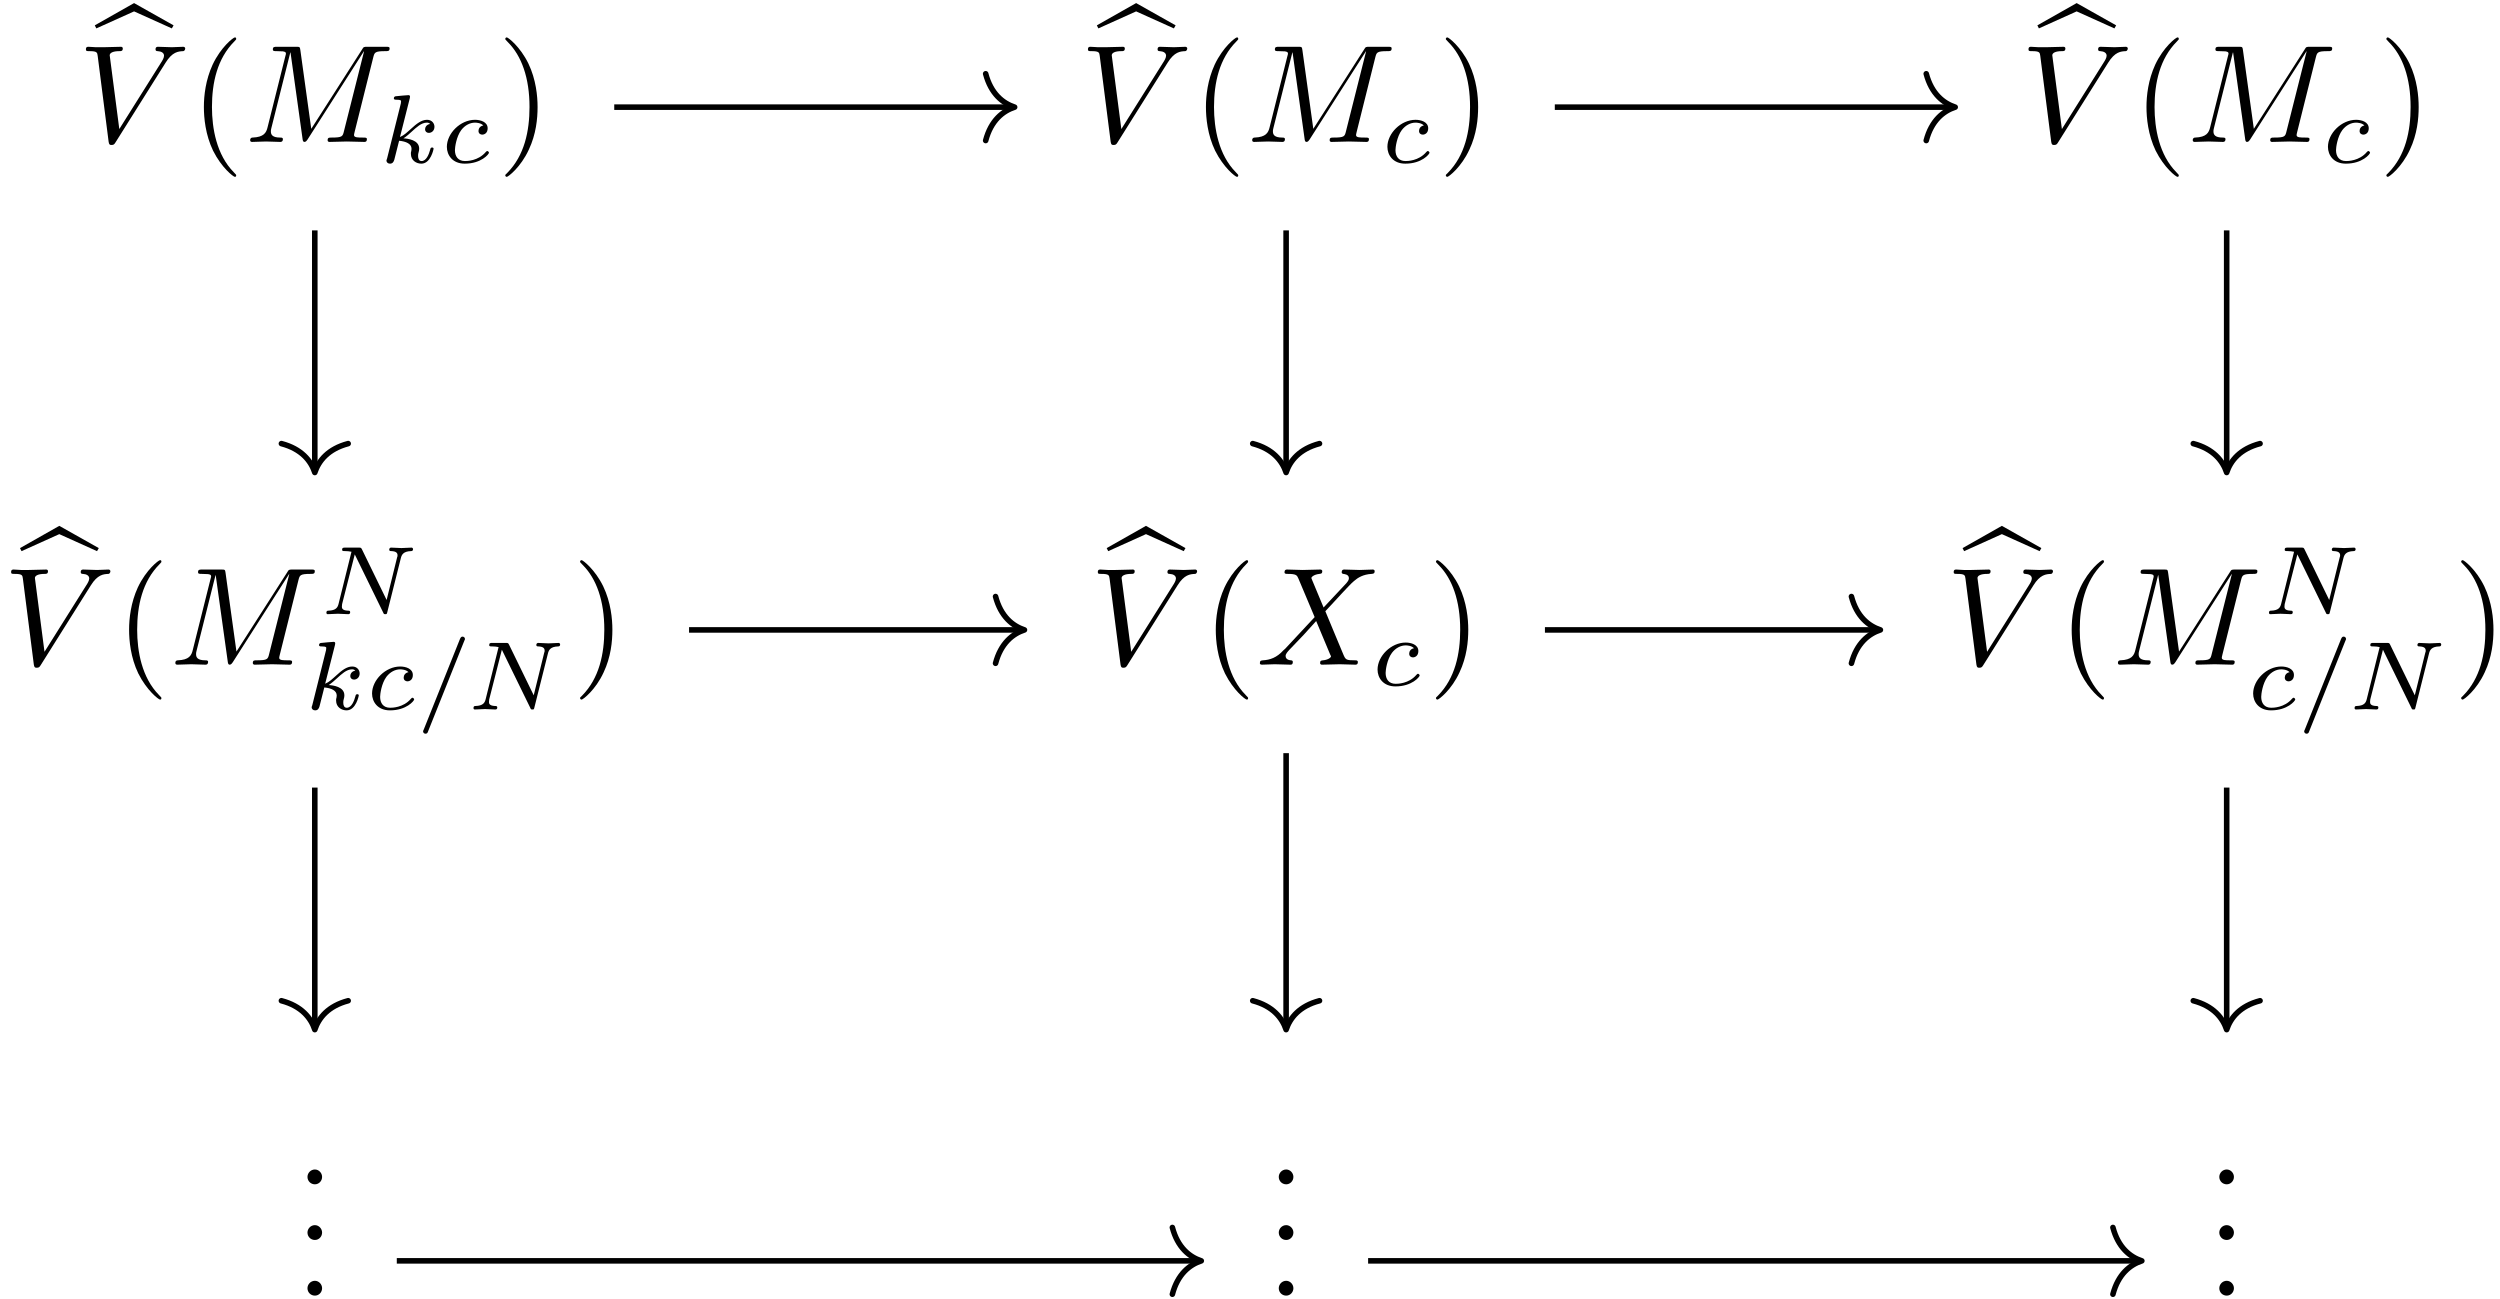
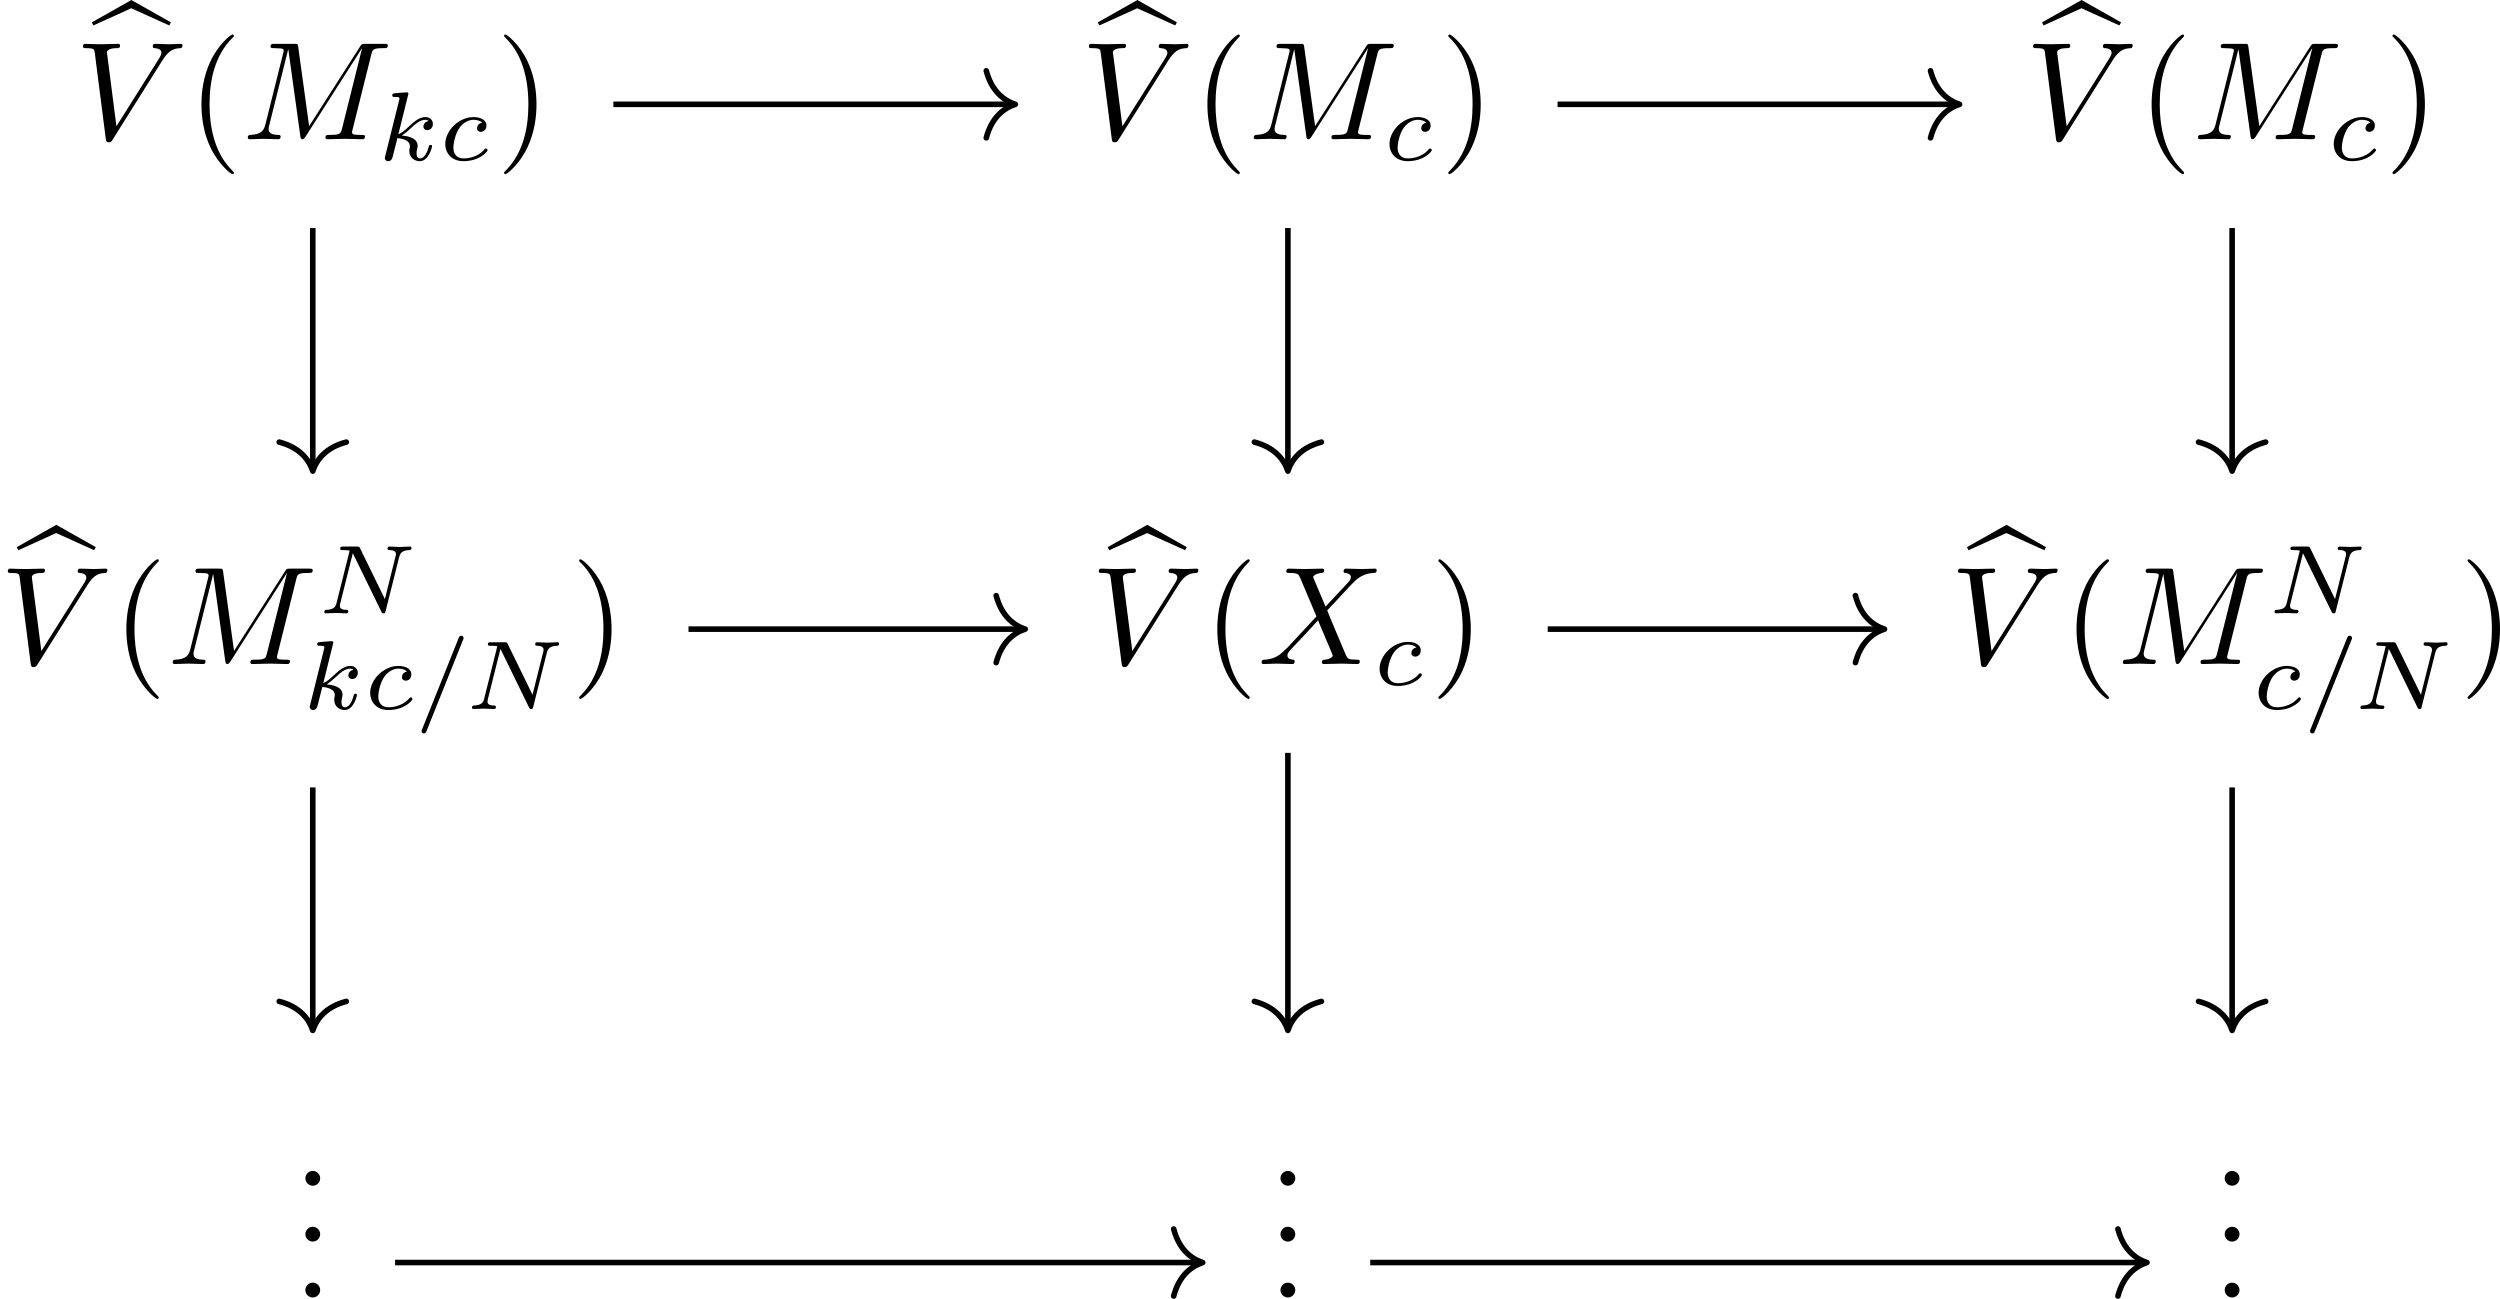
- <svg xmlns="http://www.w3.org/2000/svg" xmlns:xlink="http://www.w3.org/1999/xlink" width="268.50pt" height="139.50pt" viewBox="0 0 179 93" version="1.1">
+ <svg xmlns="http://www.w3.org/2000/svg" xmlns:xlink="http://www.w3.org/1999/xlink" version="1.1" width="267.454pt" height="138.954pt" viewBox="1.848 84.347 267.454 138.954">
  <defs>
-     <g>
-       <symbol overflow="visible" id="glyph0-0">
-         <path style="stroke:none;" d="" />
-       </symbol>
-       <symbol overflow="visible" id="glyph0-1">
-         <path style="stroke:none;" d="M 2.766 -6.828 L 5.469 -5.609 L 5.594 -5.828 L 2.766 -7.422 L -0.047 -5.828 L 0.062 -5.609 Z M 2.766 -6.828 " />
-       </symbol>
-       <symbol overflow="visible" id="glyph1-0">
-         <path style="stroke:none;" d="" />
-       </symbol>
-       <symbol overflow="visible" id="glyph1-1">
-         <path style="stroke:none;" d="M 6.266 -5.672 C 6.75 -6.453 7.172 -6.484 7.531 -6.5 C 7.656 -6.516 7.672 -6.672 7.672 -6.688 C 7.672 -6.766 7.609 -6.812 7.531 -6.812 C 7.281 -6.812 6.984 -6.781 6.719 -6.781 C 6.391 -6.781 6.047 -6.812 5.734 -6.812 C 5.672 -6.812 5.547 -6.812 5.547 -6.625 C 5.547 -6.516 5.625 -6.5 5.703 -6.5 C 5.969 -6.484 6.156 -6.375 6.156 -6.172 C 6.156 -6.016 6.016 -5.797 6.016 -5.797 L 2.953 -0.922 L 2.266 -6.203 C 2.266 -6.375 2.5 -6.5 2.953 -6.5 C 3.094 -6.5 3.203 -6.5 3.203 -6.703 C 3.203 -6.781 3.125 -6.812 3.078 -6.812 C 2.672 -6.812 2.25 -6.781 1.828 -6.781 C 1.656 -6.781 1.469 -6.781 1.281 -6.781 C 1.109 -6.781 0.922 -6.812 0.75 -6.812 C 0.672 -6.812 0.562 -6.812 0.562 -6.625 C 0.562 -6.5 0.641 -6.5 0.812 -6.5 C 1.359 -6.5 1.375 -6.406 1.406 -6.156 L 2.188 -0.016 C 2.219 0.188 2.266 0.219 2.391 0.219 C 2.547 0.219 2.594 0.172 2.672 0.047 Z M 6.266 -5.672 " />
-       </symbol>
-       <symbol overflow="visible" id="glyph1-2">
-         <path style="stroke:none;" d="M 9.234 -6.047 C 9.328 -6.406 9.344 -6.5 10.094 -6.5 C 10.312 -6.5 10.406 -6.5 10.406 -6.703 C 10.406 -6.812 10.312 -6.812 10.141 -6.812 L 8.828 -6.812 C 8.562 -6.812 8.547 -6.812 8.438 -6.625 L 4.797 -0.938 L 4.016 -6.578 C 3.984 -6.812 3.969 -6.812 3.703 -6.812 L 2.344 -6.812 C 2.156 -6.812 2.047 -6.812 2.047 -6.625 C 2.047 -6.5 2.141 -6.5 2.328 -6.5 C 2.469 -6.5 2.641 -6.484 2.766 -6.484 C 2.922 -6.453 2.984 -6.438 2.984 -6.312 C 2.984 -6.281 2.969 -6.25 2.938 -6.125 L 1.672 -1.062 C 1.578 -0.656 1.406 -0.344 0.594 -0.312 C 0.547 -0.312 0.422 -0.297 0.422 -0.125 C 0.422 -0.031 0.484 0 0.562 0 C 0.875 0 1.219 -0.031 1.562 -0.031 C 1.891 -0.031 2.25 0 2.578 0 C 2.625 0 2.766 0 2.766 -0.203 C 2.766 -0.312 2.656 -0.312 2.578 -0.312 C 2.016 -0.312 1.906 -0.516 1.906 -0.75 C 1.906 -0.812 1.906 -0.875 1.938 -0.984 L 3.297 -6.406 L 3.312 -6.406 L 4.172 -0.234 C 4.188 -0.109 4.203 0 4.312 0 C 4.422 0 4.484 -0.109 4.531 -0.172 L 8.562 -6.484 L 8.578 -6.484 L 7.141 -0.781 C 7.047 -0.391 7.031 -0.312 6.234 -0.312 C 6.078 -0.312 5.969 -0.312 5.969 -0.125 C 5.969 0 6.078 0 6.109 0 C 6.391 0 7.062 -0.031 7.344 -0.031 C 7.75 -0.031 8.188 0 8.594 0 C 8.656 0 8.781 0 8.781 -0.203 C 8.781 -0.312 8.688 -0.312 8.5 -0.312 C 8.141 -0.312 7.859 -0.312 7.859 -0.484 C 7.859 -0.531 7.859 -0.547 7.906 -0.734 Z M 9.234 -6.047 " />
-       </symbol>
-       <symbol overflow="visible" id="glyph1-3">
-         <path style="stroke:none;" d="M 4.828 -4.094 L 4 -6.078 C 3.969 -6.156 3.953 -6.203 3.953 -6.203 C 3.953 -6.266 4.109 -6.453 4.531 -6.5 C 4.641 -6.516 4.734 -6.516 4.734 -6.688 C 4.734 -6.812 4.609 -6.812 4.578 -6.812 C 4.172 -6.812 3.75 -6.781 3.328 -6.781 C 3.078 -6.781 2.469 -6.812 2.219 -6.812 C 2.156 -6.812 2.031 -6.812 2.031 -6.609 C 2.031 -6.5 2.141 -6.5 2.266 -6.5 C 2.859 -6.5 2.922 -6.406 3.016 -6.188 L 4.188 -3.406 L 2.078 -1.141 L 1.953 -1.031 C 1.469 -0.5 1 -0.344 0.484 -0.312 C 0.359 -0.297 0.266 -0.297 0.266 -0.109 C 0.266 -0.094 0.266 0 0.406 0 C 0.703 0 1.031 -0.031 1.328 -0.031 C 1.703 -0.031 2.094 0 2.453 0 C 2.516 0 2.625 0 2.625 -0.203 C 2.625 -0.297 2.531 -0.312 2.516 -0.312 C 2.422 -0.312 2.109 -0.344 2.109 -0.625 C 2.109 -0.781 2.266 -0.938 2.375 -1.062 L 3.406 -2.141 L 4.297 -3.125 L 5.297 -0.734 C 5.344 -0.625 5.359 -0.625 5.359 -0.594 C 5.359 -0.516 5.156 -0.344 4.781 -0.312 C 4.672 -0.297 4.578 -0.297 4.578 -0.125 C 4.578 0 4.688 0 4.719 0 C 5 0 5.703 -0.031 5.984 -0.031 C 6.234 -0.031 6.844 0 7.094 0 C 7.156 0 7.281 0 7.281 -0.188 C 7.281 -0.312 7.172 -0.312 7.094 -0.312 C 6.438 -0.312 6.406 -0.344 6.234 -0.75 C 5.859 -1.672 5.188 -3.234 4.953 -3.828 C 5.625 -4.531 6.672 -5.719 7 -5.984 C 7.281 -6.234 7.672 -6.469 8.266 -6.5 C 8.391 -6.516 8.484 -6.516 8.484 -6.703 C 8.484 -6.703 8.484 -6.812 8.359 -6.812 C 8.062 -6.812 7.719 -6.781 7.422 -6.781 C 7.047 -6.781 6.672 -6.812 6.312 -6.812 C 6.25 -6.812 6.125 -6.812 6.125 -6.609 C 6.125 -6.547 6.172 -6.516 6.234 -6.5 C 6.328 -6.484 6.641 -6.469 6.641 -6.188 C 6.641 -6.047 6.531 -5.922 6.453 -5.828 Z M 4.828 -4.094 " />
-       </symbol>
-       <symbol overflow="visible" id="glyph2-0">
-         <path style="stroke:none;" d="" />
-       </symbol>
-       <symbol overflow="visible" id="glyph2-1">
-         <path style="stroke:none;" d="M 3.297 2.391 C 3.297 2.359 3.297 2.344 3.125 2.172 C 1.891 0.922 1.562 -0.969 1.562 -2.5 C 1.562 -4.234 1.938 -5.969 3.172 -7.203 C 3.297 -7.328 3.297 -7.344 3.297 -7.375 C 3.297 -7.453 3.266 -7.484 3.203 -7.484 C 3.094 -7.484 2.203 -6.797 1.609 -5.531 C 1.109 -4.438 0.984 -3.328 0.984 -2.5 C 0.984 -1.719 1.094 -0.516 1.641 0.625 C 2.25 1.844 3.094 2.5 3.203 2.5 C 3.266 2.5 3.297 2.469 3.297 2.391 Z M 3.297 2.391 " />
-       </symbol>
-       <symbol overflow="visible" id="glyph2-2">
-         <path style="stroke:none;" d="M 2.875 -2.5 C 2.875 -3.266 2.766 -4.469 2.219 -5.609 C 1.625 -6.828 0.766 -7.484 0.672 -7.484 C 0.609 -7.484 0.562 -7.438 0.562 -7.375 C 0.562 -7.344 0.562 -7.328 0.75 -7.141 C 1.734 -6.156 2.297 -4.578 2.297 -2.5 C 2.297 -0.781 1.938 0.969 0.703 2.219 C 0.562 2.344 0.562 2.359 0.562 2.391 C 0.562 2.453 0.609 2.5 0.672 2.5 C 0.766 2.5 1.672 1.812 2.25 0.547 C 2.766 -0.547 2.875 -1.656 2.875 -2.5 Z M 2.875 -2.5 " />
-       </symbol>
-       <symbol overflow="visible" id="glyph2-3">
-         <path style="stroke:none;" d="M 1.906 -0.531 C 1.906 -0.812 1.672 -1.062 1.391 -1.062 C 1.094 -1.062 0.859 -0.812 0.859 -0.531 C 0.859 -0.234 1.094 0 1.391 0 C 1.672 0 1.906 -0.234 1.906 -0.531 Z M 1.906 -0.531 " />
-       </symbol>
-       <symbol overflow="visible" id="glyph3-0">
-         <path style="stroke:none;" d="" />
-       </symbol>
-       <symbol overflow="visible" id="glyph3-1">
-         <path style="stroke:none;" d="M 2.188 -4.625 C 2.188 -4.641 2.203 -4.734 2.203 -4.734 C 2.203 -4.781 2.188 -4.844 2.094 -4.844 C 1.953 -4.844 1.375 -4.781 1.203 -4.766 C 1.156 -4.766 1.047 -4.75 1.047 -4.609 C 1.047 -4.516 1.156 -4.516 1.234 -4.516 C 1.562 -4.516 1.562 -4.453 1.562 -4.406 C 1.562 -4.359 1.547 -4.312 1.547 -4.25 L 0.562 -0.312 C 0.516 -0.188 0.516 -0.172 0.516 -0.156 C 0.516 -0.047 0.609 0.062 0.766 0.062 C 0.953 0.062 1.031 -0.062 1.078 -0.219 C 1.094 -0.25 1.391 -1.484 1.422 -1.578 C 1.922 -1.531 2.312 -1.359 2.312 -1 C 2.312 -0.969 2.312 -0.938 2.297 -0.859 C 2.266 -0.766 2.266 -0.719 2.266 -0.641 C 2.266 -0.156 2.672 0.062 3.016 0.062 C 3.688 0.062 3.891 -0.984 3.891 -1 C 3.891 -1.094 3.812 -1.094 3.781 -1.094 C 3.688 -1.094 3.672 -1.047 3.641 -0.922 C 3.562 -0.625 3.375 -0.125 3.031 -0.125 C 2.844 -0.125 2.781 -0.297 2.781 -0.484 C 2.781 -0.609 2.781 -0.625 2.828 -0.797 C 2.844 -0.828 2.859 -0.938 2.859 -1.016 C 2.859 -1.641 2.031 -1.734 1.734 -1.75 C 1.938 -1.875 2.188 -2.109 2.312 -2.219 C 2.672 -2.547 3.016 -2.875 3.406 -2.875 C 3.484 -2.875 3.578 -2.859 3.641 -2.781 C 3.344 -2.734 3.281 -2.5 3.281 -2.391 C 3.281 -2.25 3.391 -2.141 3.547 -2.141 C 3.75 -2.141 3.953 -2.297 3.953 -2.578 C 3.953 -2.812 3.781 -3.078 3.422 -3.078 C 3.016 -3.078 2.656 -2.781 2.297 -2.453 C 2 -2.188 1.781 -1.969 1.484 -1.844 Z M 2.188 -4.625 " />
-       </symbol>
-       <symbol overflow="visible" id="glyph3-2">
-         <path style="stroke:none;" d="M 3.047 -2.672 C 2.797 -2.625 2.703 -2.438 2.703 -2.281 C 2.703 -2.094 2.844 -2.016 2.969 -2.016 C 3.125 -2.016 3.359 -2.125 3.359 -2.469 C 3.359 -2.938 2.828 -3.078 2.453 -3.078 C 1.406 -3.078 0.438 -2.109 0.438 -1.141 C 0.438 -0.547 0.844 0.062 1.719 0.062 C 2.906 0.062 3.453 -0.625 3.453 -0.719 C 3.453 -0.766 3.391 -0.844 3.328 -0.844 C 3.297 -0.844 3.281 -0.828 3.219 -0.766 C 2.672 -0.125 1.859 -0.125 1.734 -0.125 C 1.234 -0.125 1.016 -0.469 1.016 -0.906 C 1.016 -1.094 1.109 -1.859 1.469 -2.344 C 1.734 -2.688 2.094 -2.875 2.453 -2.875 C 2.547 -2.875 2.875 -2.859 3.047 -2.672 Z M 3.047 -2.672 " />
-       </symbol>
-       <symbol overflow="visible" id="glyph3-3">
-         <path style="stroke:none;" d="M 5.812 -4 C 5.875 -4.266 6 -4.5 6.547 -4.516 C 6.578 -4.516 6.688 -4.516 6.688 -4.656 C 6.688 -4.703 6.656 -4.766 6.578 -4.766 C 6.359 -4.766 6.094 -4.734 5.859 -4.734 C 5.688 -4.734 5.297 -4.766 5.125 -4.766 C 5.094 -4.766 4.984 -4.766 4.984 -4.609 C 4.984 -4.516 5.078 -4.516 5.141 -4.516 C 5.469 -4.5 5.578 -4.391 5.578 -4.219 C 5.578 -4.172 5.578 -4.125 5.547 -4.062 L 4.797 -1.016 L 3.031 -4.641 C 2.969 -4.766 2.953 -4.766 2.781 -4.766 L 1.828 -4.766 C 1.703 -4.766 1.609 -4.766 1.609 -4.609 C 1.609 -4.516 1.688 -4.516 1.844 -4.516 C 1.984 -4.516 2.141 -4.5 2.281 -4.469 L 1.359 -0.75 C 1.297 -0.484 1.172 -0.266 0.625 -0.25 C 0.578 -0.25 0.484 -0.25 0.484 -0.109 C 0.484 -0.031 0.531 0 0.578 0 C 0.812 0 1.078 -0.031 1.312 -0.031 C 1.484 -0.031 1.875 0 2.047 0 C 2.125 0 2.188 -0.031 2.188 -0.141 C 2.188 -0.25 2.109 -0.25 2.031 -0.25 C 1.594 -0.266 1.594 -0.453 1.594 -0.547 C 1.594 -0.578 1.594 -0.609 1.609 -0.719 L 2.516 -4.281 L 4.547 -0.125 C 4.594 0 4.625 0 4.703 0 C 4.812 0 4.812 -0.016 4.844 -0.141 Z M 5.812 -4 " />
-       </symbol>
-       <symbol overflow="visible" id="glyph3-4">
-         <path style="stroke:none;" d="M 3.484 -4.922 C 3.531 -5.016 3.531 -5.031 3.531 -5.047 C 3.531 -5.156 3.438 -5.219 3.359 -5.219 C 3.25 -5.219 3.219 -5.141 3.172 -5.047 L 0.578 1.438 C 0.531 1.531 0.531 1.547 0.531 1.562 C 0.531 1.672 0.625 1.734 0.703 1.734 C 0.828 1.734 0.859 1.656 0.891 1.562 Z M 3.484 -4.922 " />
-       </symbol>
+     <path id="g6-40" d="M3.298 2.391C3.298 2.361 3.298 2.341 3.128 2.172C1.883 .917 1.564-.966 1.564-2.491C1.564-4.224 1.943-5.958 3.168-7.203C3.298-7.323 3.298-7.342 3.298-7.372C3.298-7.442 3.258-7.472 3.198-7.472C3.098-7.472 2.202-6.795 1.614-5.529C1.106-4.433 .986-3.328 .986-2.491C.986-1.714 1.096-.508 1.644 .618C2.242 1.843 3.098 2.491 3.198 2.491C3.258 2.491 3.298 2.461 3.298 2.391Z" />
+     <path id="g6-41" d="M2.879-2.491C2.879-3.268 2.77-4.473 2.222-5.599C1.624-6.824 .767-7.472 .667-7.472C.608-7.472 .568-7.432 .568-7.372C.568-7.342 .568-7.323 .757-7.143C1.733-6.157 2.301-4.573 2.301-2.491C2.301-.787 1.933 .966 .697 2.222C.568 2.341 .568 2.361 .568 2.391C.568 2.451 .608 2.491 .667 2.491C.767 2.491 1.664 1.813 2.252 .548C2.76-.548 2.879-1.654 2.879-2.491Z" />
+     <path id="g6-46" d="M1.913-.528C1.913-.817 1.674-1.056 1.385-1.056S.857-.817 .857-.528S1.096 0 1.385 0S1.913-.239 1.913-.528Z" />
+     <path id="g5-61" d="M3.494-4.924C3.536-5.014 3.536-5.028 3.536-5.056C3.536-5.168 3.445-5.23 3.368-5.23C3.25-5.23 3.215-5.147 3.18-5.056L.579 1.437C.537 1.527 .537 1.541 .537 1.569C.537 1.681 .628 1.743 .704 1.743C.823 1.743 .858 1.66 .893 1.569L3.494-4.924Z" />
+     <path id="g5-78" d="M5.816-4.003C5.886-4.268 5.998-4.498 6.555-4.512C6.59-4.512 6.695-4.519 6.695-4.666C6.695-4.707 6.66-4.763 6.59-4.763C6.36-4.763 6.102-4.735 5.865-4.735C5.698-4.735 5.293-4.763 5.126-4.763C5.091-4.763 4.986-4.763 4.986-4.61C4.986-4.519 5.077-4.512 5.14-4.512C5.467-4.505 5.586-4.4 5.586-4.226C5.586-4.17 5.579-4.135 5.558-4.059L4.798-1.018L3.027-4.645C2.971-4.763 2.957-4.763 2.79-4.763H1.834C1.702-4.763 1.611-4.763 1.611-4.61C1.611-4.512 1.695-4.512 1.841-4.512S2.141-4.505 2.287-4.477L1.353-.746C1.29-.481 1.172-.272 .628-.251C.579-.251 .481-.244 .481-.105C.481-.028 .537 0 .586 0C.816 0 1.074-.028 1.311-.028C1.478-.028 1.883 0 2.05 0C2.12 0 2.19-.035 2.19-.146C2.19-.244 2.106-.251 2.029-.251C1.59-.265 1.59-.446 1.59-.544C1.59-.572 1.59-.607 1.618-.718L2.511-4.289L4.547-.119C4.603-.007 4.631 0 4.7 0C4.812 0 4.812-.021 4.847-.146L5.816-4.003Z" />
+     <path id="g5-99" d="M3.055-2.671C2.803-2.629 2.699-2.434 2.699-2.28C2.699-2.092 2.845-2.022 2.971-2.022C3.124-2.022 3.368-2.134 3.368-2.469C3.368-2.943 2.824-3.075 2.448-3.075C1.402-3.075 .432-2.113 .432-1.144C.432-.544 .851 .07 1.723 .07C2.901 .07 3.452-.621 3.452-.718C3.452-.76 3.389-.837 3.333-.837C3.292-.837 3.278-.823 3.222-.767C2.678-.126 1.862-.126 1.736-.126C1.234-.126 1.011-.467 1.011-.9C1.011-1.102 1.109-1.862 1.471-2.343C1.736-2.685 2.099-2.88 2.448-2.88C2.545-2.88 2.88-2.866 3.055-2.671Z" />
+     <path id="g5-107" d="M2.183-4.631C2.19-4.645 2.211-4.735 2.211-4.742C2.211-4.777 2.183-4.84 2.099-4.84C1.96-4.84 1.381-4.784 1.206-4.77C1.151-4.763 1.053-4.756 1.053-4.61C1.053-4.512 1.151-4.512 1.234-4.512C1.569-4.512 1.569-4.463 1.569-4.407C1.569-4.359 1.555-4.317 1.541-4.254L.558-.307C.523-.181 .523-.167 .523-.153C.523-.049 .607 .07 .76 .07C.948 .07 1.039-.07 1.081-.223C1.095-.251 1.395-1.478 1.423-1.576C1.918-1.527 2.315-1.367 2.315-1.004C2.315-.969 2.315-.934 2.301-.865C2.273-.76 2.273-.725 2.273-.649C2.273-.153 2.678 .07 3.013 .07C3.689 .07 3.898-.99 3.898-.997C3.898-1.088 3.808-1.088 3.787-1.088C3.689-1.088 3.682-1.053 3.647-.921C3.564-.621 3.375-.126 3.034-.126C2.845-.126 2.79-.3 2.79-.488C2.79-.607 2.79-.621 2.831-.802C2.838-.823 2.866-.941 2.866-1.018C2.866-1.639 2.029-1.736 1.736-1.757C1.939-1.883 2.197-2.113 2.315-2.218C2.671-2.552 3.02-2.88 3.41-2.88C3.494-2.88 3.585-2.859 3.64-2.79C3.34-2.741 3.278-2.504 3.278-2.399C3.278-2.246 3.396-2.141 3.557-2.141C3.745-2.141 3.954-2.294 3.954-2.587C3.954-2.817 3.787-3.075 3.417-3.075C3.02-3.075 2.657-2.79 2.301-2.462C2.008-2.183 1.778-1.967 1.492-1.848L2.183-4.631Z" />
+     <path id="g4-77" d="M9.225-6.037C9.315-6.396 9.335-6.496 10.082-6.496C10.311-6.496 10.401-6.496 10.401-6.695C10.401-6.804 10.301-6.804 10.132-6.804H8.817C8.558-6.804 8.548-6.804 8.428-6.615L4.792-.936L4.015-6.575C3.985-6.804 3.965-6.804 3.706-6.804H2.341C2.152-6.804 2.042-6.804 2.042-6.615C2.042-6.496 2.132-6.496 2.331-6.496C2.461-6.496 2.64-6.486 2.76-6.476C2.919-6.456 2.979-6.426 2.979-6.316C2.979-6.276 2.969-6.247 2.939-6.127L1.674-1.056C1.574-.658 1.405-.339 .598-.309C.548-.309 .418-.299 .418-.12C.418-.03 .478 0 .558 0C.877 0 1.225-.03 1.554-.03C1.893-.03 2.252 0 2.58 0C2.63 0 2.76 0 2.76-.199C2.76-.309 2.65-.309 2.58-.309C2.012-.319 1.903-.518 1.903-.747C1.903-.817 1.913-.867 1.943-.976L3.298-6.406H3.308L4.164-.229C4.184-.11 4.194 0 4.314 0C4.423 0 4.483-.11 4.533-.179L8.558-6.486H8.568L7.143-.777C7.044-.389 7.024-.309 6.237-.309C6.067-.309 5.958-.309 5.958-.12C5.958 0 6.077 0 6.107 0C6.386 0 7.064-.03 7.342-.03C7.751-.03 8.179 0 8.588 0C8.648 0 8.777 0 8.777-.199C8.777-.309 8.687-.309 8.498-.309C8.13-.309 7.851-.309 7.851-.488C7.851-.528 7.851-.548 7.9-.727L9.225-6.037Z" />
+     <path id="g4-86" d="M6.257-5.669C6.745-6.446 7.163-6.476 7.532-6.496C7.651-6.506 7.661-6.675 7.661-6.685C7.661-6.765 7.611-6.804 7.532-6.804C7.273-6.804 6.984-6.775 6.715-6.775C6.386-6.775 6.047-6.804 5.729-6.804C5.669-6.804 5.539-6.804 5.539-6.615C5.539-6.506 5.629-6.496 5.699-6.496C5.968-6.476 6.157-6.376 6.157-6.167C6.157-6.017 6.007-5.798 6.007-5.788L2.949-.927L2.271-6.197C2.271-6.366 2.501-6.496 2.959-6.496C3.098-6.496 3.208-6.496 3.208-6.695C3.208-6.785 3.128-6.804 3.068-6.804C2.67-6.804 2.242-6.775 1.833-6.775C1.654-6.775 1.465-6.785 1.285-6.785S.917-6.804 .747-6.804C.677-6.804 .558-6.804 .558-6.615C.558-6.496 .648-6.496 .807-6.496C1.365-6.496 1.375-6.406 1.405-6.157L2.192-.01C2.222 .189 2.262 .219 2.391 .219C2.55 .219 2.59 .169 2.67 .04L6.257-5.669Z" />
+     <path id="g4-88" d="M4.832-4.095L3.995-6.077C3.965-6.157 3.945-6.197 3.945-6.207C3.945-6.267 4.115-6.456 4.533-6.496C4.633-6.506 4.732-6.516 4.732-6.685C4.732-6.804 4.613-6.804 4.583-6.804C4.174-6.804 3.746-6.775 3.328-6.775C3.078-6.775 2.461-6.804 2.212-6.804C2.152-6.804 2.032-6.804 2.032-6.605C2.032-6.496 2.132-6.496 2.262-6.496C2.859-6.496 2.919-6.396 3.009-6.177L4.184-3.397L2.082-1.136L1.953-1.026C1.465-.498 .996-.339 .488-.309C.359-.299 .269-.299 .269-.11C.269-.1 .269 0 .399 0C.697 0 1.026-.03 1.335-.03C1.704-.03 2.092 0 2.451 0C2.511 0 2.63 0 2.63-.199C2.63-.299 2.531-.309 2.511-.309C2.421-.319 2.112-.339 2.112-.618C2.112-.777 2.262-.936 2.381-1.066L3.397-2.142L4.294-3.118L5.3-.737C5.34-.628 5.35-.618 5.35-.598C5.35-.518 5.161-.349 4.772-.309C4.663-.299 4.573-.289 4.573-.12C4.573 0 4.682 0 4.722 0C5.001 0 5.699-.03 5.978-.03C6.227-.03 6.834 0 7.083 0C7.153 0 7.273 0 7.273-.189C7.273-.309 7.173-.309 7.093-.309C6.426-.319 6.406-.349 6.237-.747C5.848-1.674 5.181-3.228 4.951-3.826C5.629-4.523 6.675-5.709 6.994-5.988C7.283-6.227 7.661-6.466 8.259-6.496C8.389-6.506 8.478-6.506 8.478-6.695C8.478-6.705 8.478-6.804 8.349-6.804C8.05-6.804 7.721-6.775 7.412-6.775C7.044-6.775 6.665-6.804 6.306-6.804C6.247-6.804 6.117-6.804 6.117-6.605C6.117-6.535 6.167-6.506 6.237-6.496C6.326-6.486 6.635-6.466 6.635-6.187C6.635-6.047 6.526-5.918 6.446-5.828L4.832-4.095Z" />
+     <path id="g9-98" d="M2.76-6.824L5.469-5.599L5.589-5.818L2.77-7.412L-.05-5.818L.06-5.599L2.76-6.824Z" />
+   </defs>
+   <g id="page1" transform="matrix(1.5 0 0 1.5 0 0)">
+     <g transform="matrix(1 0 0 1 -110.8907 46.1602)">
+       <use x="118.724" y="17.484" xlink:href="#g9-98" />
+       <use x="117.478" y="20.002" xlink:href="#g4-86" />
+       <use x="125.504" y="20.002" xlink:href="#g6-40" />
+       <use x="129.378" y="20.002" xlink:href="#g4-77" />
+       <use x="139.043" y="21.496" xlink:href="#g5-107" />
+       <use x="143.447" y="21.496" xlink:href="#g5-99" />
+       <use x="147.506" y="20.002" xlink:href="#g6-41" />
    </g>
-   </defs>
-   <g id="surface1">
-     <g style="fill:rgb(0%,0%,0%);fill-opacity:1;">
-       <use xlink:href="#glyph0-1" x="6.834" y="7.643" />
+     <g transform="matrix(1 0 0 1 -108.6889 46.1602)">
+       <use x="188.268" y="17.484" xlink:href="#g9-98" />
+       <use x="187.023" y="20.002" xlink:href="#g4-86" />
+       <use x="195.048" y="20.002" xlink:href="#g6-40" />
+       <use x="198.923" y="20.002" xlink:href="#g4-77" />
+       <use x="208.588" y="21.496" xlink:href="#g5-99" />
+       <use x="212.646" y="20.002" xlink:href="#g6-41" />
    </g>
-     <g style="fill:rgb(0%,0%,0%);fill-opacity:1;">
-       <use xlink:href="#glyph1-1" x="5.589" y="10.162" />
+     <g transform="matrix(1 0 0 1 -108.689 46.1602)">
+       <use x="255.611" y="17.484" xlink:href="#g9-98" />
+       <use x="254.366" y="20.002" xlink:href="#g4-86" />
+       <use x="262.391" y="20.002" xlink:href="#g6-40" />
+       <use x="266.265" y="20.002" xlink:href="#g4-77" />
+       <use x="275.931" y="21.496" xlink:href="#g5-99" />
+       <use x="279.989" y="20.002" xlink:href="#g6-41" />
    </g>
-     <g style="fill:rgb(0%,0%,0%);fill-opacity:1;">
-       <use xlink:href="#glyph2-1" x="13.614" y="10.162" />
+     <g transform="matrix(1 0 0 1 -116.2464 46.1599)">
+       <use x="118.724" y="54.913" xlink:href="#g9-98" />
+       <use x="117.478" y="57.431" xlink:href="#g4-86" />
+       <use x="125.504" y="57.431" xlink:href="#g6-40" />
+       <use x="129.378" y="57.431" xlink:href="#g4-77" />
+       <use x="140.13" y="53.816" xlink:href="#g5-78" />
+       <use x="139.043" y="60.64" xlink:href="#g5-107" />
+       <use x="143.447" y="60.64" xlink:href="#g5-99" />
+       <use x="147.007" y="60.64" xlink:href="#g5-61" />
+       <use x="150.66" y="60.64" xlink:href="#g5-78" />
+       <use x="158.217" y="57.431" xlink:href="#g6-41" />
    </g>
-     <g style="fill:rgb(0%,0%,0%);fill-opacity:1;">
-       <use xlink:href="#glyph1-2" x="17.489" y="10.162" />
+     <g transform="matrix(1 0 0 1 -107.9832 46.1599)">
+       <use x="188.268" y="54.913" xlink:href="#g9-98" />
+       <use x="187.023" y="57.431" xlink:href="#g4-86" />
+       <use x="195.048" y="57.431" xlink:href="#g6-40" />
+       <use x="198.923" y="57.431" xlink:href="#g4-88" />
+       <use x="207.177" y="58.925" xlink:href="#g5-99" />
+       <use x="211.235" y="57.431" xlink:href="#g6-41" />
    </g>
-     <g style="fill:rgb(0%,0%,0%);fill-opacity:1;">
-       <use xlink:href="#glyph3-1" x="27.154" y="11.656" />
+     <g transform="matrix(1 0 0 1 -114.045 46.1599)">
+       <use x="255.611" y="54.913" xlink:href="#g9-98" />
+       <use x="254.366" y="57.431" xlink:href="#g4-86" />
+       <use x="262.391" y="57.431" xlink:href="#g6-40" />
+       <use x="266.265" y="57.431" xlink:href="#g4-77" />
+       <use x="277.017" y="53.816" xlink:href="#g5-78" />
+       <use x="275.931" y="60.64" xlink:href="#g5-99" />
+       <use x="279.491" y="60.64" xlink:href="#g5-61" />
+       <use x="283.144" y="60.64" xlink:href="#g5-78" />
+       <use x="290.7" y="57.431" xlink:href="#g6-41" />
    </g>
-     <g style="fill:rgb(0%,0%,0%);fill-opacity:1;">
-       <use xlink:href="#glyph3-2" x="31.557" y="11.656" />
+     <g transform="matrix(1 0 0 1 -95.3235 46.16)">
+       <use x="117.478" y="94.638" xlink:href="#g6-46" />
+       <use x="117.478" y="98.623" xlink:href="#g6-46" />
+       <use x="117.478" y="102.608" xlink:href="#g6-46" />
    </g>
-     <g style="fill:rgb(0%,0%,0%);fill-opacity:1;">
-       <use xlink:href="#glyph2-2" x="35.616" y="10.162" />
+     <g transform="matrix(1 0 0 1 -95.3235 46.16)">
+       <use x="187.023" y="94.638" xlink:href="#g6-46" />
+       <use x="187.023" y="98.623" xlink:href="#g6-46" />
+       <use x="187.023" y="102.608" xlink:href="#g6-46" />
    </g>
-     <g style="fill:rgb(0%,0%,0%);fill-opacity:1;">
-       <use xlink:href="#glyph0-1" x="78.581" y="7.643" />
+     <g transform="matrix(1 0 0 1 -95.323 46.16)">
+       <use x="254.366" y="94.638" xlink:href="#g6-46" />
+       <use x="254.366" y="98.623" xlink:href="#g6-46" />
+       <use x="254.366" y="102.608" xlink:href="#g6-46" />
    </g>
-     <g style="fill:rgb(0%,0%,0%);fill-opacity:1;">
-       <use xlink:href="#glyph1-1" x="77.335" y="10.162" />
-     </g>
-     <g style="fill:rgb(0%,0%,0%);fill-opacity:1;">
-       <use xlink:href="#glyph2-1" x="85.361" y="10.162" />
-     </g>
-     <g style="fill:rgb(0%,0%,0%);fill-opacity:1;">
-       <use xlink:href="#glyph1-2" x="89.235" y="10.162" />
-     </g>
-     <g style="fill:rgb(0%,0%,0%);fill-opacity:1;">
-       <use xlink:href="#glyph3-2" x="98.9" y="11.656" />
-     </g>
-     <g style="fill:rgb(0%,0%,0%);fill-opacity:1;">
-       <use xlink:href="#glyph2-2" x="102.959" y="10.162" />
-     </g>
-     <g style="fill:rgb(0%,0%,0%);fill-opacity:1;">
-       <use xlink:href="#glyph0-1" x="145.923" y="7.643" />
-     </g>
-     <g style="fill:rgb(0%,0%,0%);fill-opacity:1;">
-       <use xlink:href="#glyph1-1" x="144.678" y="10.162" />
-     </g>
-     <g style="fill:rgb(0%,0%,0%);fill-opacity:1;">
-       <use xlink:href="#glyph2-1" x="152.704" y="10.162" />
-     </g>
-     <g style="fill:rgb(0%,0%,0%);fill-opacity:1;">
-       <use xlink:href="#glyph1-2" x="156.578" y="10.162" />
-     </g>
-     <g style="fill:rgb(0%,0%,0%);fill-opacity:1;">
-       <use xlink:href="#glyph3-2" x="166.243" y="11.656" />
-     </g>
-     <g style="fill:rgb(0%,0%,0%);fill-opacity:1;">
-       <use xlink:href="#glyph2-2" x="170.302" y="10.162" />
-     </g>
-     <g style="fill:rgb(0%,0%,0%);fill-opacity:1;">
-       <use xlink:href="#glyph0-1" x="1.479" y="45.072" />
-     </g>
-     <g style="fill:rgb(0%,0%,0%);fill-opacity:1;">
-       <use xlink:href="#glyph1-1" x="0.233" y="47.591" />
-     </g>
-     <g style="fill:rgb(0%,0%,0%);fill-opacity:1;">
-       <use xlink:href="#glyph2-1" x="8.259" y="47.591" />
-     </g>
-     <g style="fill:rgb(0%,0%,0%);fill-opacity:1;">
-       <use xlink:href="#glyph1-2" x="12.133" y="47.591" />
-     </g>
-     <g style="fill:rgb(0%,0%,0%);fill-opacity:1;">
-       <use xlink:href="#glyph3-3" x="22.885" y="43.975" />
-     </g>
-     <g style="fill:rgb(0%,0%,0%);fill-opacity:1;">
-       <use xlink:href="#glyph3-1" x="21.798" y="50.8" />
-     </g>
-     <g style="fill:rgb(0%,0%,0%);fill-opacity:1;">
-       <use xlink:href="#glyph3-2" x="26.201" y="50.8" />
-       <use xlink:href="#glyph3-4" x="29.761" y="50.8" />
-     </g>
-     <g style="fill:rgb(0%,0%,0%);fill-opacity:1;">
-       <use xlink:href="#glyph3-3" x="33.417" y="50.8" />
-     </g>
-     <g style="fill:rgb(0%,0%,0%);fill-opacity:1;">
-       <use xlink:href="#glyph2-2" x="40.972" y="47.591" />
-     </g>
-     <g style="fill:rgb(0%,0%,0%);fill-opacity:1;">
-       <use xlink:href="#glyph0-1" x="79.286" y="45.072" />
-     </g>
-     <g style="fill:rgb(0%,0%,0%);fill-opacity:1;">
-       <use xlink:href="#glyph1-1" x="78.041" y="47.591" />
-     </g>
-     <g style="fill:rgb(0%,0%,0%);fill-opacity:1;">
-       <use xlink:href="#glyph2-1" x="86.066" y="47.591" />
-     </g>
-     <g style="fill:rgb(0%,0%,0%);fill-opacity:1;">
-       <use xlink:href="#glyph1-3" x="89.941" y="47.591" />
-     </g>
-     <g style="fill:rgb(0%,0%,0%);fill-opacity:1;">
-       <use xlink:href="#glyph3-2" x="98.195" y="49.085" />
-     </g>
-     <g style="fill:rgb(0%,0%,0%);fill-opacity:1;">
-       <use xlink:href="#glyph2-2" x="102.253" y="47.591" />
-     </g>
-     <g style="fill:rgb(0%,0%,0%);fill-opacity:1;">
-       <use xlink:href="#glyph0-1" x="140.568" y="45.072" />
-     </g>
-     <g style="fill:rgb(0%,0%,0%);fill-opacity:1;">
-       <use xlink:href="#glyph1-1" x="139.322" y="47.591" />
-     </g>
-     <g style="fill:rgb(0%,0%,0%);fill-opacity:1;">
-       <use xlink:href="#glyph2-1" x="147.348" y="47.591" />
-     </g>
-     <g style="fill:rgb(0%,0%,0%);fill-opacity:1;">
-       <use xlink:href="#glyph1-2" x="151.222" y="47.591" />
-     </g>
-     <g style="fill:rgb(0%,0%,0%);fill-opacity:1;">
-       <use xlink:href="#glyph3-3" x="161.974" y="43.975" />
-     </g>
-     <g style="fill:rgb(0%,0%,0%);fill-opacity:1;">
-       <use xlink:href="#glyph3-2" x="160.887" y="50.8" />
-       <use xlink:href="#glyph3-4" x="164.447" y="50.8" />
-     </g>
-     <g style="fill:rgb(0%,0%,0%);fill-opacity:1;">
-       <use xlink:href="#glyph3-3" x="168.103" y="50.8" />
-     </g>
-     <g style="fill:rgb(0%,0%,0%);fill-opacity:1;">
-       <use xlink:href="#glyph2-2" x="175.657" y="47.591" />
-     </g>
-     <g style="fill:rgb(0%,0%,0%);fill-opacity:1;">
-       <use xlink:href="#glyph2-3" x="21.156" y="84.797" />
-     </g>
-     <g style="fill:rgb(0%,0%,0%);fill-opacity:1;">
-       <use xlink:href="#glyph2-3" x="21.156" y="88.782" />
-     </g>
-     <g style="fill:rgb(0%,0%,0%);fill-opacity:1;">
-       <use xlink:href="#glyph2-3" x="21.156" y="92.767" />
-     </g>
-     <g style="fill:rgb(0%,0%,0%);fill-opacity:1;">
-       <use xlink:href="#glyph2-3" x="90.701" y="84.797" />
-     </g>
-     <g style="fill:rgb(0%,0%,0%);fill-opacity:1;">
-       <use xlink:href="#glyph2-3" x="90.701" y="88.782" />
-     </g>
-     <g style="fill:rgb(0%,0%,0%);fill-opacity:1;">
-       <use xlink:href="#glyph2-3" x="90.701" y="92.767" />
-     </g>
-     <g style="fill:rgb(0%,0%,0%);fill-opacity:1;">
-       <use xlink:href="#glyph2-3" x="158.043" y="84.797" />
-     </g>
-     <g style="fill:rgb(0%,0%,0%);fill-opacity:1;">
-       <use xlink:href="#glyph2-3" x="158.043" y="88.782" />
-     </g>
-     <g style="fill:rgb(0%,0%,0%);fill-opacity:1;">
-       <use xlink:href="#glyph2-3" x="158.043" y="92.767" />
-     </g>
-     <path style="fill:none;stroke-width:0.398;stroke-linecap:butt;stroke-linejoin:miter;stroke:rgb(0%,0%,0%);stroke-opacity:1;stroke-miterlimit:10;" d="M -45.903 38.936 L -17.434 38.936 " transform="matrix(1,0,0,-1,89.883,46.608)" />
-     <path style="fill:none;stroke-width:0.398;stroke-linecap:round;stroke-linejoin:round;stroke:rgb(0%,0%,0%);stroke-opacity:1;stroke-miterlimit:10;" d="M -2.074 2.39 C -1.695 0.956 -0.851 0.28 0.001 -0.001 C -0.851 -0.278 -1.695 -0.958 -2.074 -2.392 " transform="matrix(1,0,0,-1,72.64774,7.67076)" />
-     <path style="fill:none;stroke-width:0.398;stroke-linecap:butt;stroke-linejoin:miter;stroke:rgb(0%,0%,0%);stroke-opacity:1;stroke-miterlimit:10;" d="M -67.344 30.112 L -67.344 12.975 " transform="matrix(1,0,0,-1,89.883,46.608)" />
-     <path style="fill:none;stroke-width:0.398;stroke-linecap:round;stroke-linejoin:round;stroke:rgb(0%,0%,0%);stroke-opacity:1;stroke-miterlimit:10;" d="M -2.071 2.39 C -1.692 0.957 -0.848 0.281 -0.001 -0 C -0.848 -0.278 -1.692 -0.957 -2.071 -2.391 " transform="matrix(0,1,1,0,22.53943,33.83278)" />
-     <path style="fill:none;stroke-width:0.398;stroke-linecap:butt;stroke-linejoin:miter;stroke:rgb(0%,0%,0%);stroke-opacity:1;stroke-miterlimit:10;" d="M 21.441 38.936 L 49.91 38.936 " transform="matrix(1,0,0,-1,89.883,46.608)" />
-     <path style="fill:none;stroke-width:0.398;stroke-linecap:round;stroke-linejoin:round;stroke:rgb(0%,0%,0%);stroke-opacity:1;stroke-miterlimit:10;" d="M -2.073 2.39 C -1.694 0.956 -0.851 0.28 0.001 -0.001 C -0.851 -0.278 -1.694 -0.958 -2.073 -2.392 " transform="matrix(1,0,0,-1,139.9913,7.67076)" />
-     <path style="fill:none;stroke-width:0.398;stroke-linecap:butt;stroke-linejoin:miter;stroke:rgb(0%,0%,0%);stroke-opacity:1;stroke-miterlimit:10;" d="M 2.203 30.112 L 2.203 12.975 " transform="matrix(1,0,0,-1,89.883,46.608)" />
-     <path style="fill:none;stroke-width:0.398;stroke-linecap:round;stroke-linejoin:round;stroke:rgb(0%,0%,0%);stroke-opacity:1;stroke-miterlimit:10;" d="M -2.071 2.392 C -1.692 0.958 -0.848 0.278 -0.001 0.001 C -0.848 -0.28 -1.692 -0.956 -2.071 -2.39 " transform="matrix(0,1,1,0,92.08484,33.83278)" />
-     <path style="fill:none;stroke-width:0.398;stroke-linecap:butt;stroke-linejoin:miter;stroke:rgb(0%,0%,0%);stroke-opacity:1;stroke-miterlimit:10;" d="M 69.547 30.112 L 69.547 12.975 " transform="matrix(1,0,0,-1,89.883,46.608)" />
-     <path style="fill:none;stroke-width:0.398;stroke-linecap:round;stroke-linejoin:round;stroke:rgb(0%,0%,0%);stroke-opacity:1;stroke-miterlimit:10;" d="M -2.071 2.392 C -1.692 0.954 -0.848 0.279 -0.001 0.001 C -0.848 -0.28 -1.692 -0.956 -2.071 -2.389 " transform="matrix(0,1,1,0,159.4284,33.83278)" />
-     <path style="fill:none;stroke-width:0.398;stroke-linecap:butt;stroke-linejoin:miter;stroke:rgb(0%,0%,0%);stroke-opacity:1;stroke-miterlimit:10;" d="M -40.547 1.506 L -16.731 1.506 " transform="matrix(1,0,0,-1,89.883,46.608)" />
-     <path style="fill:none;stroke-width:0.398;stroke-linecap:round;stroke-linejoin:round;stroke:rgb(0%,0%,0%);stroke-opacity:1;stroke-miterlimit:10;" d="M -2.072 2.389 C -1.693 0.956 -0.85 0.28 -0.002 -0.001 C -0.85 -0.279 -1.693 -0.958 -2.072 -2.392 " transform="matrix(1,0,0,-1,73.35343,45.10039)" />
-     <path style="fill:none;stroke-width:0.398;stroke-linecap:butt;stroke-linejoin:miter;stroke:rgb(0%,0%,0%);stroke-opacity:1;stroke-miterlimit:10;" d="M -67.344 -9.783 L -67.344 -26.915 " transform="matrix(1,0,0,-1,89.883,46.608)" />
-     <path style="fill:none;stroke-width:0.398;stroke-linecap:round;stroke-linejoin:round;stroke:rgb(0%,0%,0%);stroke-opacity:1;stroke-miterlimit:10;" d="M -2.072 2.39 C -1.693 0.957 -0.849 0.281 -0.002 -0 C -0.849 -0.278 -1.693 -0.957 -2.072 -2.391 " transform="matrix(0,1,1,0,22.53943,73.72417)" />
-     <path style="fill:none;stroke-width:0.398;stroke-linecap:butt;stroke-linejoin:miter;stroke:rgb(0%,0%,0%);stroke-opacity:1;stroke-miterlimit:10;" d="M 20.734 1.506 L 44.554 1.506 " transform="matrix(1,0,0,-1,89.883,46.608)" />
-     <path style="fill:none;stroke-width:0.398;stroke-linecap:round;stroke-linejoin:round;stroke:rgb(0%,0%,0%);stroke-opacity:1;stroke-miterlimit:10;" d="M -2.073 2.389 C -1.694 0.956 -0.85 0.28 0.001 -0.001 C -0.85 -0.279 -1.694 -0.958 -2.073 -2.392 " transform="matrix(1,0,0,-1,134.6356,45.10039)" />
-     <path style="fill:none;stroke-width:0.398;stroke-linecap:butt;stroke-linejoin:miter;stroke:rgb(0%,0%,0%);stroke-opacity:1;stroke-miterlimit:10;" d="M 2.203 -7.318 L 2.203 -26.915 " transform="matrix(1,0,0,-1,89.883,46.608)" />
-     <path style="fill:none;stroke-width:0.398;stroke-linecap:round;stroke-linejoin:round;stroke:rgb(0%,0%,0%);stroke-opacity:1;stroke-miterlimit:10;" d="M -2.072 2.392 C -1.693 0.958 -0.849 0.278 -0.002 0.001 C -0.849 -0.28 -1.693 -0.956 -2.072 -2.39 " transform="matrix(0,1,1,0,92.08484,73.72417)" />
-     <path style="fill:none;stroke-width:0.398;stroke-linecap:butt;stroke-linejoin:miter;stroke:rgb(0%,0%,0%);stroke-opacity:1;stroke-miterlimit:10;" d="M 69.547 -9.783 L 69.547 -26.915 " transform="matrix(1,0,0,-1,89.883,46.608)" />
-     <path style="fill:none;stroke-width:0.398;stroke-linecap:round;stroke-linejoin:round;stroke:rgb(0%,0%,0%);stroke-opacity:1;stroke-miterlimit:10;" d="M -2.072 2.392 C -1.693 0.954 -0.849 0.279 -0.002 0.001 C -0.849 -0.28 -1.693 -0.956 -2.072 -2.389 " transform="matrix(0,1,1,0,159.4284,73.72417)" />
-     <path style="fill:none;stroke-width:0.398;stroke-linecap:butt;stroke-linejoin:miter;stroke:rgb(0%,0%,0%);stroke-opacity:1;stroke-miterlimit:10;" d="M -61.473 -43.669 L -4.071 -43.669 " transform="matrix(1,0,0,-1,89.883,46.608)" />
-     <path style="fill:none;stroke-width:0.398;stroke-linecap:round;stroke-linejoin:round;stroke:rgb(0%,0%,0%);stroke-opacity:1;stroke-miterlimit:10;" d="M -2.072 2.391 C -1.693 0.957 -0.849 0.278 -0.001 0 C -0.849 -0.277 -1.693 -0.957 -2.072 -2.39 " transform="matrix(1,0,0,-1,86.01314,90.27756)" />
-     <path style="fill:none;stroke-width:0.398;stroke-linecap:butt;stroke-linejoin:miter;stroke:rgb(0%,0%,0%);stroke-opacity:1;stroke-miterlimit:10;" d="M 8.074 -43.669 L 63.273 -43.669 " transform="matrix(1,0,0,-1,89.883,46.608)" />
-     <path style="fill:none;stroke-width:0.398;stroke-linecap:round;stroke-linejoin:round;stroke:rgb(0%,0%,0%);stroke-opacity:1;stroke-miterlimit:10;" d="M -2.072 2.391 C -1.693 0.957 -0.849 0.278 -0.001 0 C -0.849 -0.277 -1.693 -0.957 -2.072 -2.39 " transform="matrix(1,0,0,-1,153.3567,90.27756)" />
+     <path d="M44.98 63.672H73.449" stroke="#000" fill="none" stroke-width=".398" stroke-miterlimit="10" />
+     <path d="M71.574 61.281C71.953 62.715 72.797 63.391 73.648 63.672C72.797 63.949 71.953 64.629 71.574 66.063" stroke="#000" fill="none" stroke-width=".398" stroke-miterlimit="10" stroke-linecap="round" stroke-linejoin="round" />
+     <path d="M23.539 72.496V89.633" stroke="#000" fill="none" stroke-width=".398" stroke-miterlimit="10" />
+     <path d="M25.93 87.762C24.496 88.141 23.816 88.984 23.539 89.832C23.262 88.984 22.582 88.141 21.148 87.762" stroke="#000" fill="none" stroke-width=".398" stroke-miterlimit="10" stroke-linecap="round" stroke-linejoin="round" />
+     <path d="M112.32 63.672H140.793" stroke="#000" fill="none" stroke-width=".398" stroke-miterlimit="10" />
+     <path d="M138.918 61.281C139.297 62.715 140.141 63.391 140.992 63.672C140.141 63.949 139.297 64.629 138.918 66.063" stroke="#000" fill="none" stroke-width=".398" stroke-miterlimit="10" stroke-linecap="round" stroke-linejoin="round" />
+     <path d="M93.086 72.496V89.633" stroke="#000" fill="none" stroke-width=".398" stroke-miterlimit="10" />
+     <path d="M95.477 87.762C94.039 88.141 93.363 88.984 93.086 89.832C92.805 88.984 92.129 88.141 90.695 87.762" stroke="#000" fill="none" stroke-width=".398" stroke-miterlimit="10" stroke-linecap="round" stroke-linejoin="round" />
+     <path d="M160.43 72.496V89.633" stroke="#000" fill="none" stroke-width=".398" stroke-miterlimit="10" />
+     <path d="M162.82 87.762C161.383 88.141 160.707 88.984 160.43 89.832C160.149 88.984 159.473 88.141 158.035 87.762" stroke="#000" fill="none" stroke-width=".398" stroke-miterlimit="10" stroke-linecap="round" stroke-linejoin="round" />
+     <path d="M50.336 101.102H74.152" stroke="#000" fill="none" stroke-width=".398" stroke-miterlimit="10" />
+     <path d="M72.281 98.711C72.66 100.144 73.504 100.82 74.352 101.101C73.504 101.379 72.66 102.058 72.281 103.492" stroke="#000" fill="none" stroke-width=".398" stroke-miterlimit="10" stroke-linecap="round" stroke-linejoin="round" />
+     <path d="M23.539 112.391V129.523" stroke="#000" fill="none" stroke-width=".398" stroke-miterlimit="10" />
+     <path d="M25.93 127.652C24.496 128.031 23.816 128.875 23.539 129.722C23.262 128.875 22.582 128.031 21.148 127.652" stroke="#000" fill="none" stroke-width=".398" stroke-miterlimit="10" stroke-linecap="round" stroke-linejoin="round" />
+     <path d="M111.617 101.102H135.438" stroke="#000" fill="none" stroke-width=".398" stroke-miterlimit="10" />
+     <path d="M133.562 98.711C133.941 100.144 134.785 100.82 135.637 101.101C134.785 101.379 133.941 102.058 133.562 103.492" stroke="#000" fill="none" stroke-width=".398" stroke-miterlimit="10" stroke-linecap="round" stroke-linejoin="round" />
+     <path d="M93.086 109.926V129.523" stroke="#000" fill="none" stroke-width=".398" stroke-miterlimit="10" />
+     <path d="M95.477 127.652C94.039 128.031 93.363 128.875 93.086 129.722C92.805 128.875 92.129 128.031 90.695 127.652" stroke="#000" fill="none" stroke-width=".398" stroke-miterlimit="10" stroke-linecap="round" stroke-linejoin="round" />
+     <path d="M160.43 112.391V129.523" stroke="#000" fill="none" stroke-width=".398" stroke-miterlimit="10" />
+     <path d="M162.82 127.652C161.383 128.031 160.707 128.875 160.43 129.722C160.149 128.875 159.473 128.031 158.035 127.652" stroke="#000" fill="none" stroke-width=".398" stroke-miterlimit="10" stroke-linecap="round" stroke-linejoin="round" />
+     <path d="M29.41 146.277H86.812" stroke="#000" fill="none" stroke-width=".398" stroke-miterlimit="10" />
+     <path d="M84.941 143.887C85.32 145.321 86.164 146 87.012 146.278C86.164 146.555 85.32 147.235 84.941 148.668" stroke="#000" fill="none" stroke-width=".398" stroke-miterlimit="10" stroke-linecap="round" stroke-linejoin="round" />
+     <path d="M98.957 146.277H154.156" stroke="#000" fill="none" stroke-width=".398" stroke-miterlimit="10" />
+     <path d="M152.285 143.887C152.664 145.321 153.508 146 154.355 146.278C153.508 146.555 152.664 147.235 152.285 148.668" stroke="#000" fill="none" stroke-width=".398" stroke-miterlimit="10" stroke-linecap="round" stroke-linejoin="round" />
  </g>
</svg>
